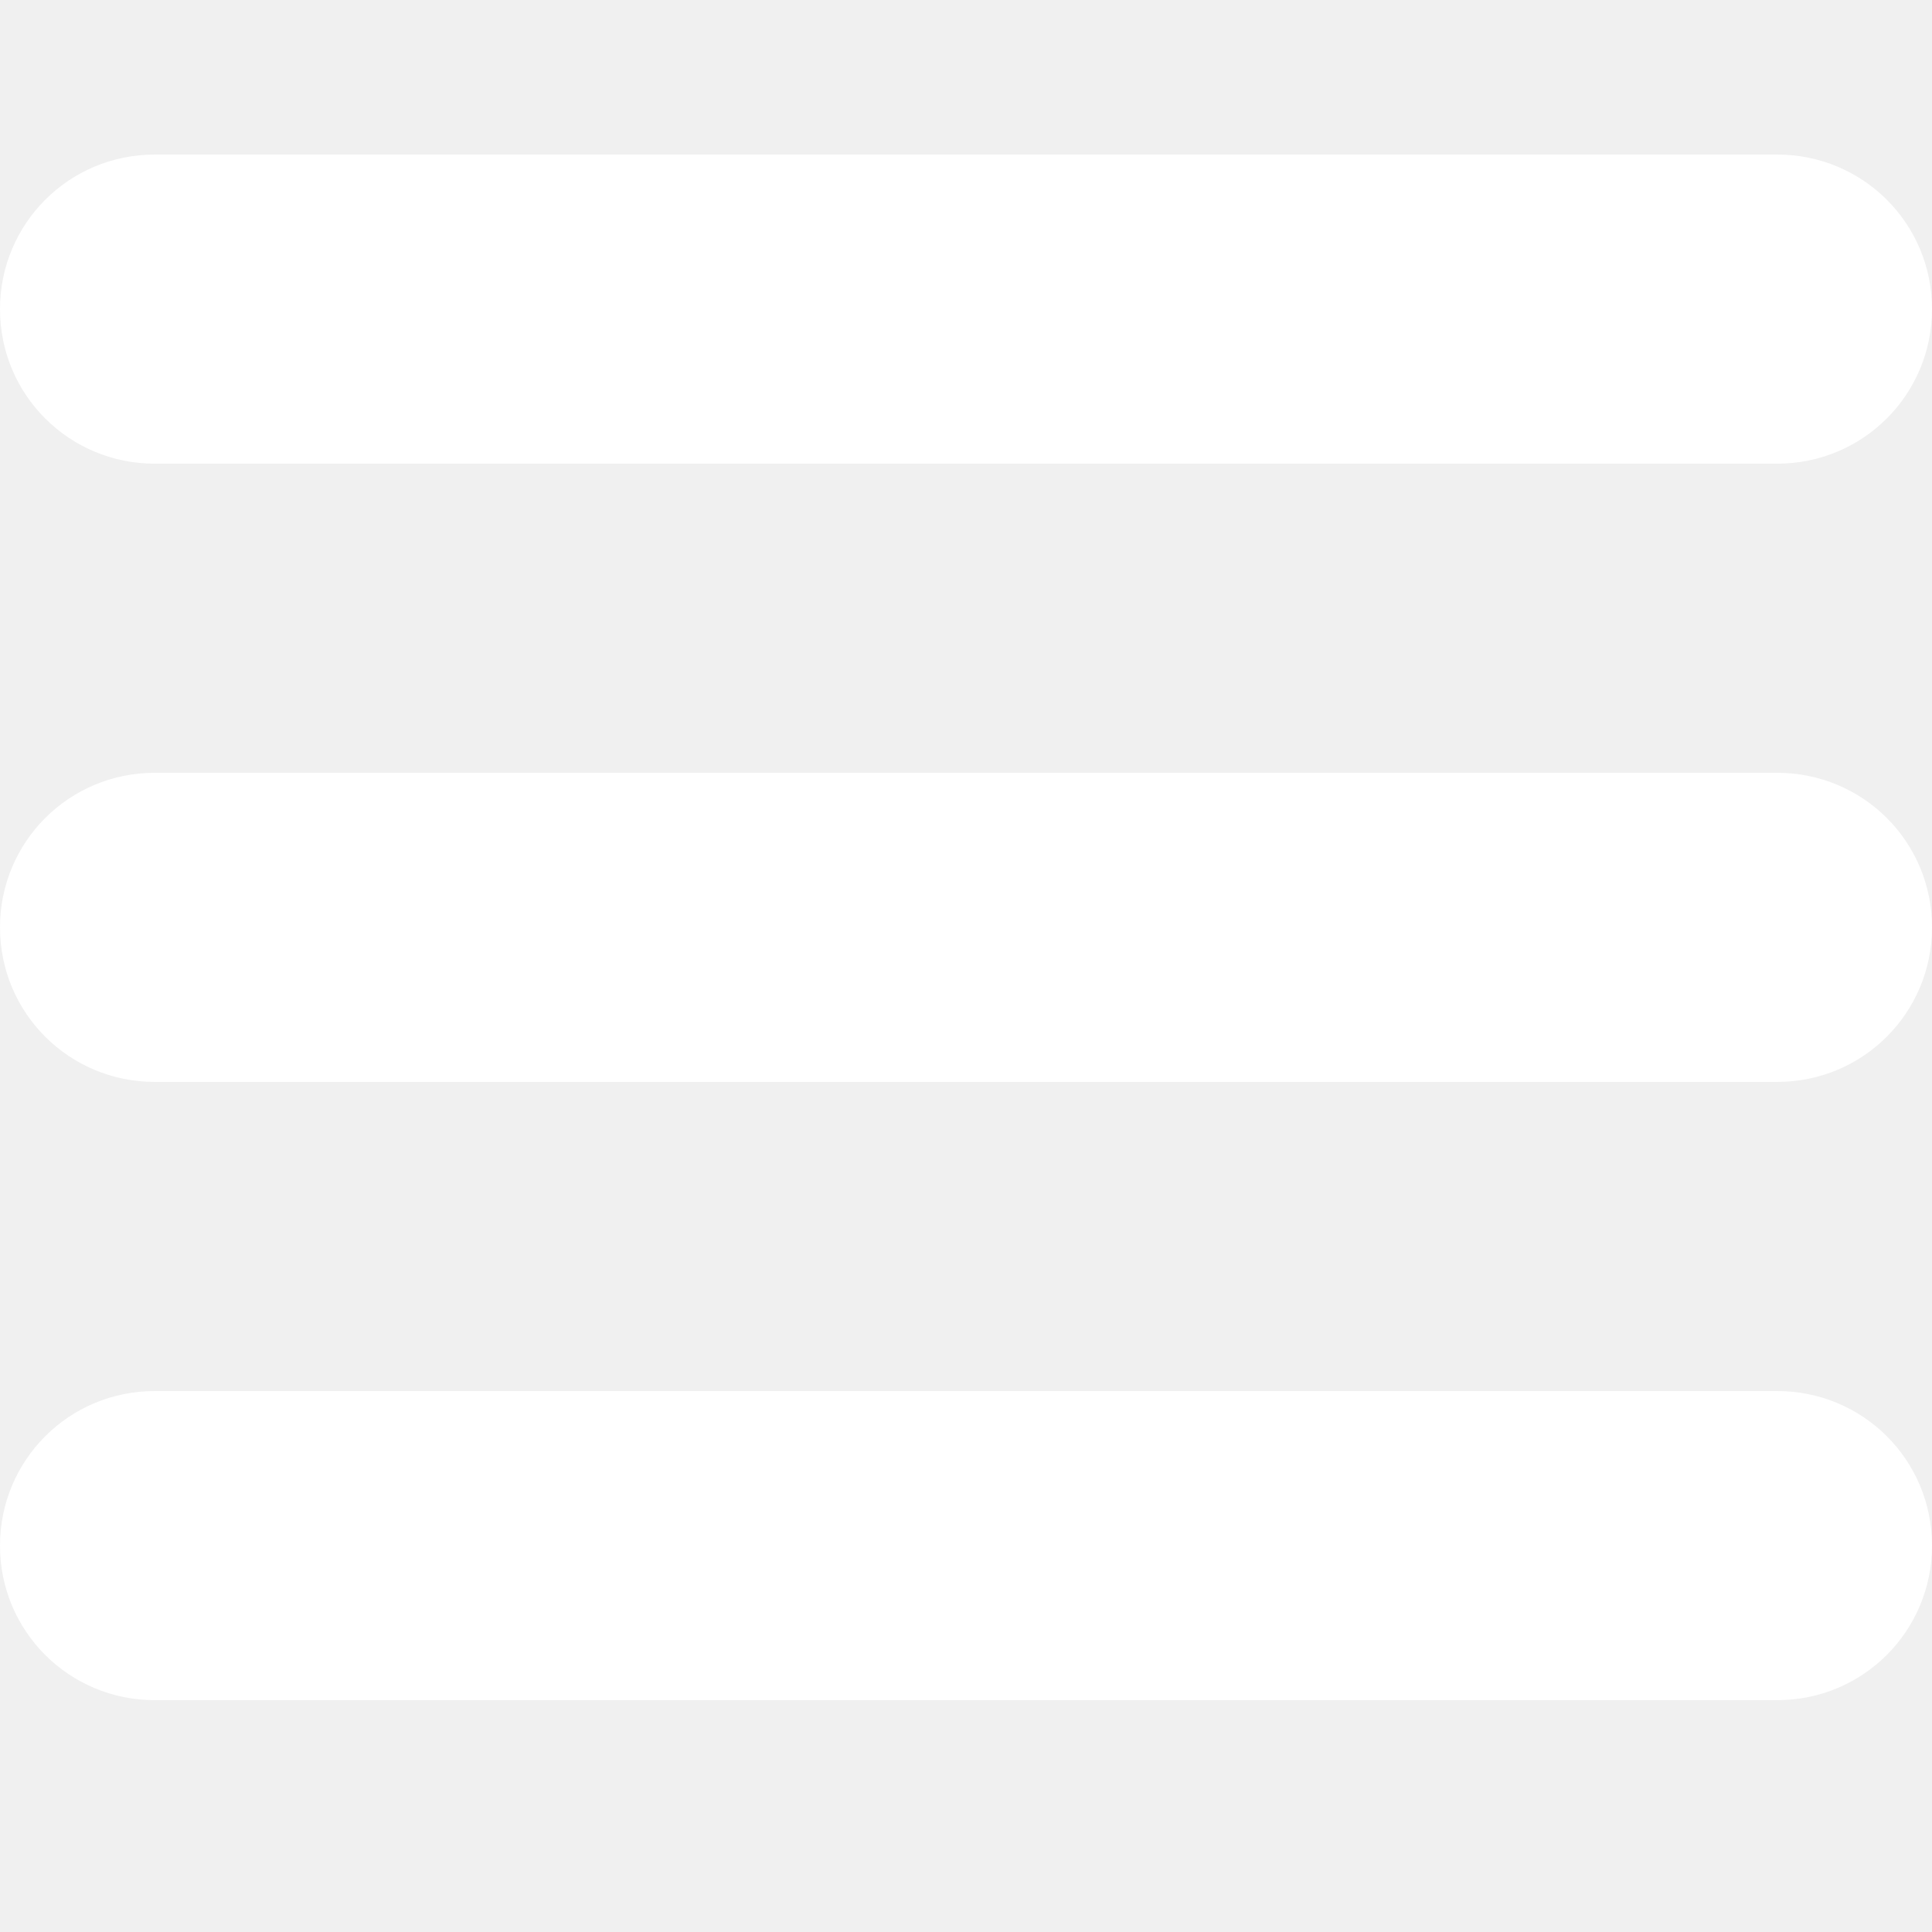
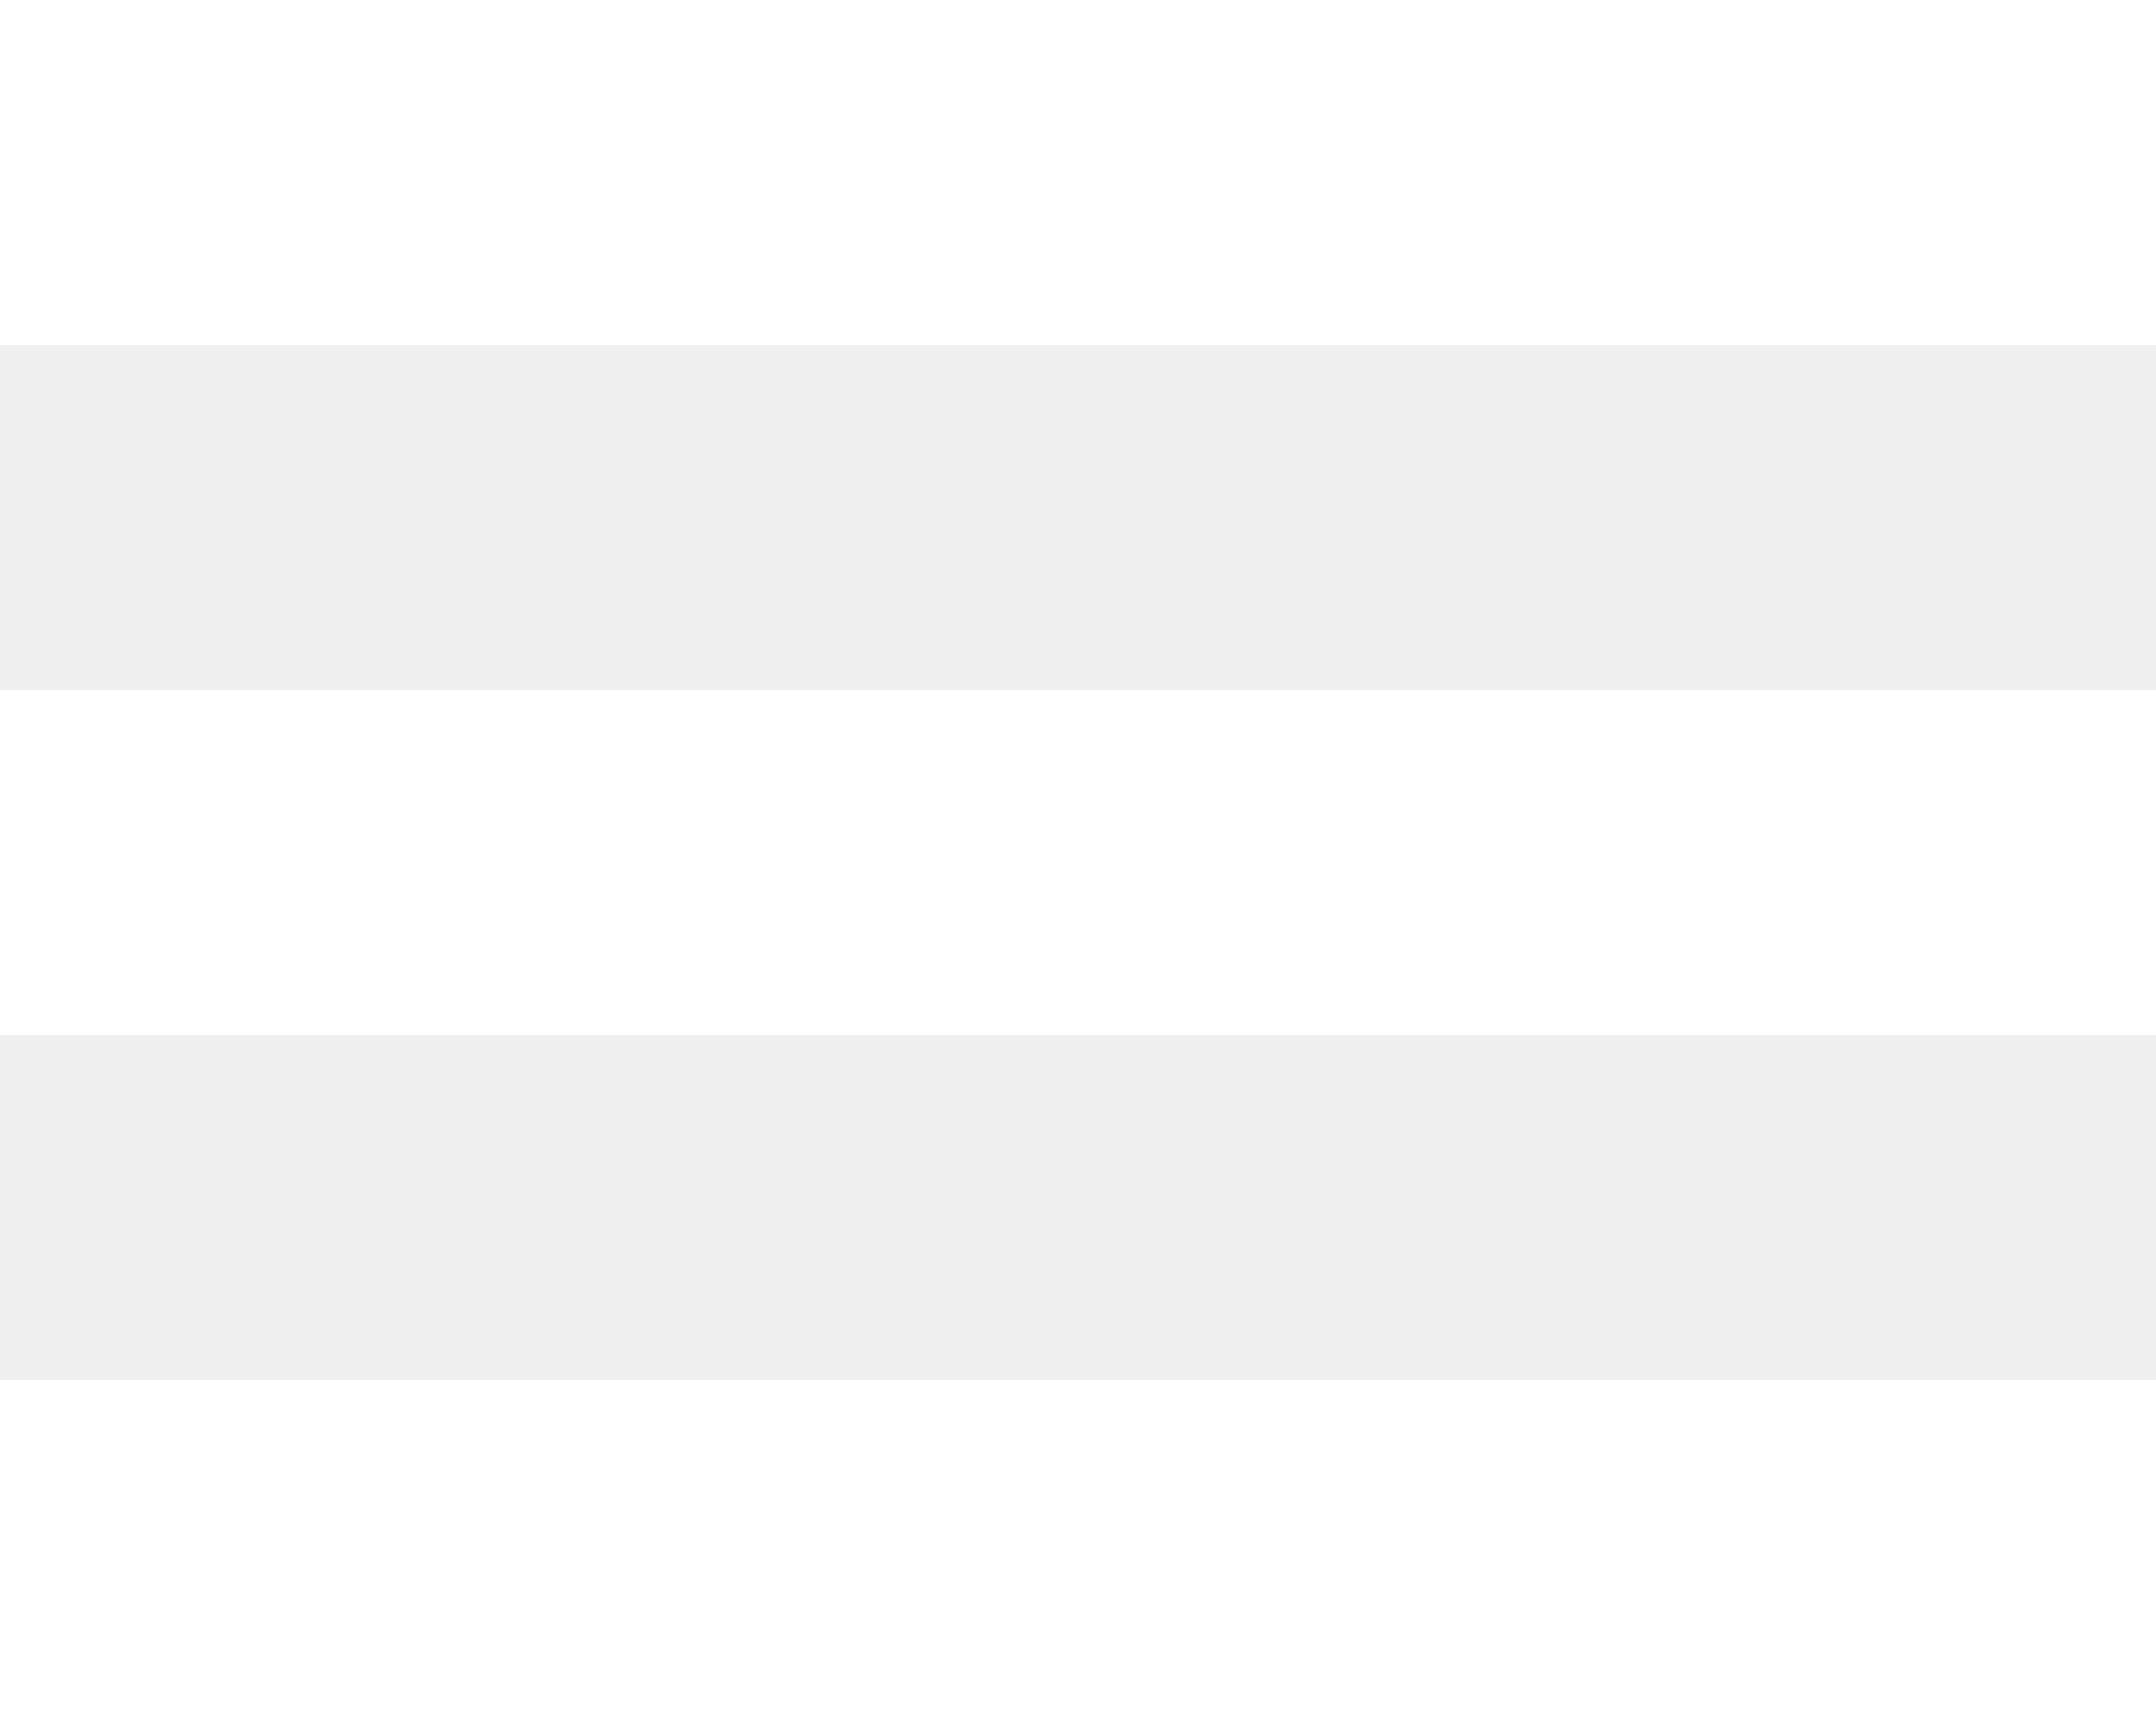
- <svg xmlns="http://www.w3.org/2000/svg" version="1.1" id="Layer_1" x="0px" y="0px" width="25px" height="25px" viewBox="0 0 25 25" enable-background="new 0 0 25 25" xml:space="preserve">
+ <svg xmlns="http://www.w3.org/2000/svg" version="1.1" id="Layer_1" x="0px" y="0px" viewBox="0 0 5 4" enable-background="new 0 0 5 4" xml:space="preserve">
  <g id="TabBar-Icons">
-     <g id="Hamburger-Round">
-       <path id="Hamburger" fill="#FFFFFF" d="M0,4c0-1.104,0.89-2,2.003-2h20.993C24.104,2,25,2.888,25,4c0,1.104-0.89,2-2.004,2H2.003    C0.897,6,0,5.112,0,4L0,4z M0,12c0-1.104,0.89-2,2.003-2h20.993C24.104,10,25,10.888,25,12c0,1.104-0.89,2-2.004,2H2.003    C0.897,14,0,13.112,0,12L0,12z M0,20c0-1.104,0.89-2,2.003-2h20.993C24.104,18,25,18.888,25,20c0,1.104-0.89,2-2.004,2H2.003    C0.897,22,0,21.112,0,20L0,20z" />
+     <g id="Hamburger">
+       <path fill="#FFFFFF" d="M0,0h5v0.8H0V0z M0,1.6h5v0.8H0V1.6z M0,3.2h5V4H0V3.2z" />
    </g>
  </g>
</svg>
